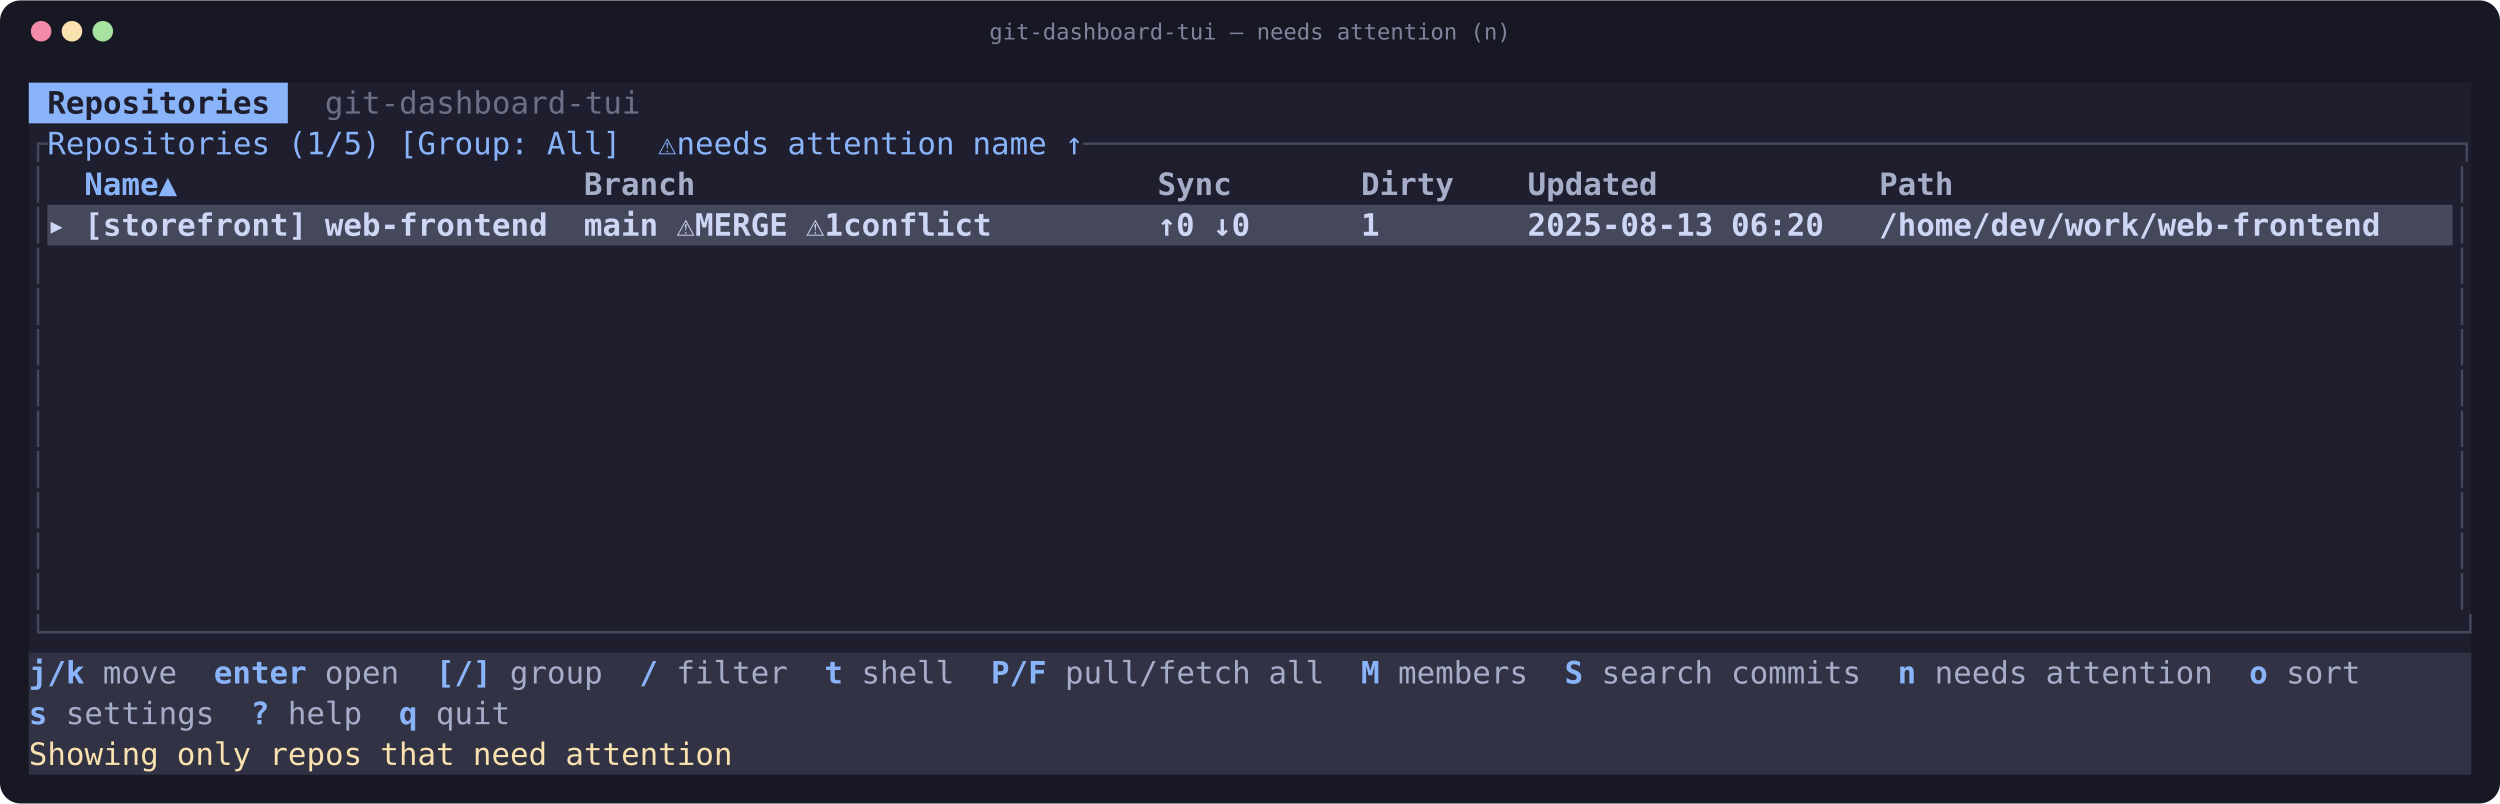
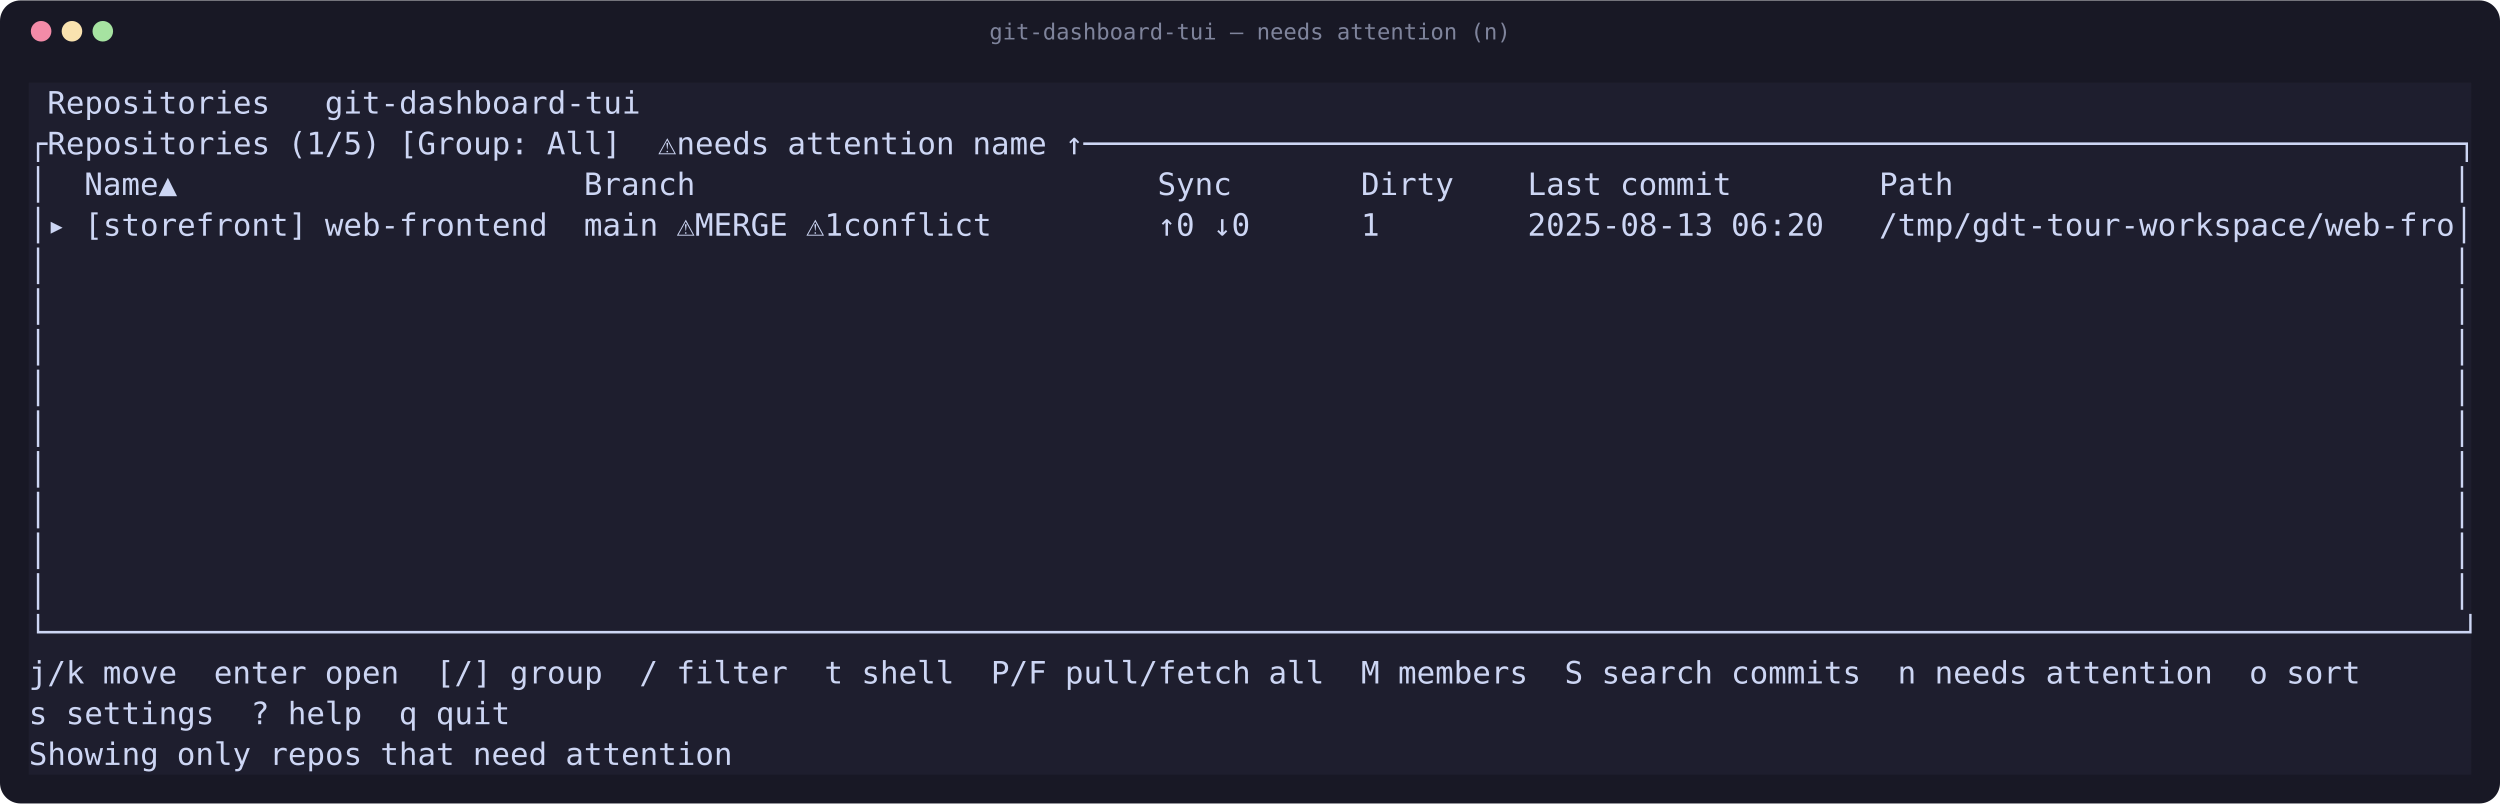
<svg xmlns="http://www.w3.org/2000/svg" width="1216" height="391" viewBox="0 0 1216.00 390.60" font-family="ui-monospace,SFMono-Regular,Menlo,Consolas,'DejaVu Sans Mono','Noto Sans Mono CJK JP','Hiragino Kaku Gothic ProN','Yu Gothic',monospace" font-size="15.0">
  <rect width="1216.00" height="390.60" rx="10" fill="#181825" />
  <circle cx="20.0" cy="15.0" r="5" fill="#f38ba8" />
  <circle cx="35.0" cy="15.0" r="5" fill="#f9e2af" />
  <circle cx="50.0" cy="15.0" r="5" fill="#a6e3a1" />
  <text x="608.0" y="19.0" fill="#7f849c" font-size="10.8" text-anchor="middle">git-dashboard-tui — needs attention (n)</text>
  <rect x="14.00" y="40.00" width="1188.00" height="336.60" fill="#1e1e2e" />
-   <rect x="14.00" y="40.00" width="126.00" height="19.80" fill="#89b4fa" />
-   <text x="23.00" y="55.05" fill="#1e1e2e" font-weight="bold" xml:space="preserve">Repositories</text>
-   <text x="158.00" y="55.05" fill="#6c7086" xml:space="preserve">git-dashboard-tui</text>
-   <text x="14.00" y="74.85" fill="#45475a" xml:space="preserve">┌</text>
-   <text x="23.00" y="74.85" fill="#89b4fa" xml:space="preserve">Repositories</text>
-   <text x="140.00" y="74.85" fill="#89b4fa" xml:space="preserve">(1/5)</text>
-   <text x="194.00" y="74.85" fill="#89b4fa" xml:space="preserve">[Group:</text>
-   <text x="266.00" y="74.85" fill="#89b4fa" xml:space="preserve">All]</text>
-   <text x="320.00" y="74.85" fill="#89b4fa" xml:space="preserve">⚠needs</text>
-   <text x="383.00" y="74.85" fill="#89b4fa" xml:space="preserve">attention</text>
-   <text x="473.00" y="74.85" fill="#89b4fa" xml:space="preserve">name</text>
-   <text x="518.00" y="74.85" fill="#89b4fa" xml:space="preserve">↑</text>
-   <text x="527.00" y="74.85" fill="#45475a" xml:space="preserve">──────────────────────────────────────────────────────────────────────────┐</text>
-   <text x="14.00" y="94.65" fill="#45475a" xml:space="preserve">│</text>
-   <text x="41.00" y="94.65" fill="#89b4fa" font-weight="bold" xml:space="preserve">Name▲</text>
-   <text x="284.00" y="94.65" fill="#a6adc8" font-weight="bold" xml:space="preserve">Branch</text>
-   <text x="563.00" y="94.65" fill="#a6adc8" font-weight="bold" xml:space="preserve">Sync</text>
-   <text x="662.00" y="94.65" fill="#a6adc8" font-weight="bold" xml:space="preserve">Dirty</text>
-   <text x="743.00" y="94.65" fill="#a6adc8" font-weight="bold" xml:space="preserve">Updated</text>
-   <text x="914.00" y="94.65" fill="#a6adc8" font-weight="bold" xml:space="preserve">Path</text>
-   <text x="1193.00" y="94.65" fill="#45475a" xml:space="preserve">│</text>
-   <rect x="23.00" y="99.40" width="1170.00" height="19.80" fill="#45475a" />
-   <text x="14.00" y="114.45" fill="#45475a" xml:space="preserve">│</text>
-   <text x="23.00" y="114.45" fill="#cdd6f4" font-weight="bold" xml:space="preserve">▸</text>
-   <text x="41.00" y="114.45" fill="#cdd6f4" font-weight="bold" xml:space="preserve">[storefront]</text>
-   <text x="158.00" y="114.45" fill="#cdd6f4" font-weight="bold" xml:space="preserve">web-frontend</text>
-   <text x="284.00" y="114.45" fill="#cdd6f4" font-weight="bold" xml:space="preserve">main</text>
-   <text x="329.00" y="114.45" fill="#cdd6f4" font-weight="bold" xml:space="preserve">⚠MERGE</text>
-   <text x="392.00" y="114.45" fill="#cdd6f4" font-weight="bold" xml:space="preserve">⚠1conflict</text>
-   <text x="563.00" y="114.45" fill="#cdd6f4" font-weight="bold" xml:space="preserve">↑0</text>
-   <text x="590.00" y="114.45" fill="#cdd6f4" font-weight="bold" xml:space="preserve">↓0</text>
-   <text x="662.00" y="114.45" fill="#cdd6f4" font-weight="bold" xml:space="preserve">1</text>
-   <text x="743.00" y="114.45" fill="#cdd6f4" font-weight="bold" xml:space="preserve">2025-08-13</text>
-   <text x="842.00" y="114.45" fill="#cdd6f4" font-weight="bold" xml:space="preserve">06:20</text>
-   <text x="914.00" y="114.45" fill="#cdd6f4" font-weight="bold" xml:space="preserve">/home/dev/work/web-frontend</text>
-   <text x="1193.00" y="114.45" fill="#45475a" xml:space="preserve">│</text>
-   <text x="14.00" y="134.25" fill="#45475a" xml:space="preserve">│</text>
-   <text x="1193.00" y="134.25" fill="#45475a" xml:space="preserve">│</text>
-   <text x="14.00" y="154.05" fill="#45475a" xml:space="preserve">│</text>
-   <text x="1193.00" y="154.05" fill="#45475a" xml:space="preserve">│</text>
-   <text x="14.00" y="173.85" fill="#45475a" xml:space="preserve">│</text>
-   <text x="1193.00" y="173.85" fill="#45475a" xml:space="preserve">│</text>
-   <text x="14.00" y="193.65" fill="#45475a" xml:space="preserve">│</text>
-   <text x="1193.00" y="193.65" fill="#45475a" xml:space="preserve">│</text>
-   <text x="14.00" y="213.45" fill="#45475a" xml:space="preserve">│</text>
-   <text x="1193.00" y="213.45" fill="#45475a" xml:space="preserve">│</text>
-   <text x="14.00" y="233.25" fill="#45475a" xml:space="preserve">│</text>
-   <text x="1193.00" y="233.25" fill="#45475a" xml:space="preserve">│</text>
-   <text x="14.00" y="253.05" fill="#45475a" xml:space="preserve">│</text>
-   <text x="1193.00" y="253.05" fill="#45475a" xml:space="preserve">│</text>
-   <text x="14.00" y="272.85" fill="#45475a" xml:space="preserve">│</text>
-   <text x="1193.00" y="272.85" fill="#45475a" xml:space="preserve">│</text>
-   <text x="14.00" y="292.65" fill="#45475a" xml:space="preserve">│</text>
-   <text x="1193.00" y="292.65" fill="#45475a" xml:space="preserve">│</text>
-   <text x="14.00" y="312.45" fill="#45475a" xml:space="preserve">└──────────────────────────────────────────────────────────────────────────────────────────────────────────────────────────────────┘</text>
-   <rect x="14.00" y="317.20" width="1188.00" height="19.80" fill="#313244" />
-   <text x="14.00" y="332.25" fill="#89b4fa" font-weight="bold" xml:space="preserve">j/k</text>
-   <text x="50.00" y="332.25" fill="#a6adc8" xml:space="preserve">move</text>
-   <text x="104.00" y="332.25" fill="#89b4fa" font-weight="bold" xml:space="preserve">enter</text>
-   <text x="158.00" y="332.25" fill="#a6adc8" xml:space="preserve">open</text>
-   <text x="212.00" y="332.25" fill="#89b4fa" font-weight="bold" xml:space="preserve">[/]</text>
-   <text x="248.00" y="332.25" fill="#a6adc8" xml:space="preserve">group</text>
-   <text x="311.00" y="332.25" fill="#89b4fa" font-weight="bold" xml:space="preserve">/</text>
-   <text x="329.00" y="332.25" fill="#a6adc8" xml:space="preserve">filter</text>
-   <text x="401.00" y="332.25" fill="#89b4fa" font-weight="bold" xml:space="preserve">t</text>
-   <text x="419.00" y="332.25" fill="#a6adc8" xml:space="preserve">shell</text>
-   <text x="482.00" y="332.25" fill="#89b4fa" font-weight="bold" xml:space="preserve">P/F</text>
-   <text x="518.00" y="332.25" fill="#a6adc8" xml:space="preserve">pull/fetch</text>
-   <text x="617.00" y="332.25" fill="#a6adc8" xml:space="preserve">all</text>
-   <text x="662.00" y="332.25" fill="#89b4fa" font-weight="bold" xml:space="preserve">M</text>
-   <text x="680.00" y="332.25" fill="#a6adc8" xml:space="preserve">members</text>
-   <text x="761.00" y="332.25" fill="#89b4fa" font-weight="bold" xml:space="preserve">S</text>
-   <text x="779.00" y="332.25" fill="#a6adc8" xml:space="preserve">search</text>
-   <text x="842.00" y="332.25" fill="#a6adc8" xml:space="preserve">commits</text>
-   <text x="923.00" y="332.25" fill="#89b4fa" font-weight="bold" xml:space="preserve">n</text>
-   <text x="941.00" y="332.25" fill="#a6adc8" xml:space="preserve">needs</text>
-   <text x="995.00" y="332.25" fill="#a6adc8" xml:space="preserve">attention</text>
-   <text x="1094.00" y="332.25" fill="#89b4fa" font-weight="bold" xml:space="preserve">o</text>
-   <text x="1112.00" y="332.25" fill="#a6adc8" xml:space="preserve">sort</text>
-   <rect x="14.00" y="337.00" width="1188.00" height="19.80" fill="#313244" />
-   <text x="14.00" y="352.05" fill="#89b4fa" font-weight="bold" xml:space="preserve">s</text>
-   <text x="32.00" y="352.05" fill="#a6adc8" xml:space="preserve">settings</text>
-   <text x="122.00" y="352.05" fill="#89b4fa" font-weight="bold" xml:space="preserve">?</text>
-   <text x="140.00" y="352.05" fill="#a6adc8" xml:space="preserve">help</text>
-   <text x="194.00" y="352.05" fill="#89b4fa" font-weight="bold" xml:space="preserve">q</text>
-   <text x="212.00" y="352.05" fill="#a6adc8" xml:space="preserve">quit</text>
-   <rect x="14.00" y="356.80" width="1188.00" height="19.80" fill="#313244" />
-   <text x="14.00" y="371.85" fill="#f9e2af" xml:space="preserve">Showing</text>
-   <text x="86.00" y="371.85" fill="#f9e2af" xml:space="preserve">only</text>
-   <text x="131.00" y="371.85" fill="#f9e2af" xml:space="preserve">repos</text>
-   <text x="185.00" y="371.85" fill="#f9e2af" xml:space="preserve">that</text>
-   <text x="230.00" y="371.85" fill="#f9e2af" xml:space="preserve">need</text>
-   <text x="275.00" y="371.85" fill="#f9e2af" xml:space="preserve">attention</text>
+   <text x="23.00" y="55.05" fill="#cdd6f4" textLength="108.00" lengthAdjust="spacingAndGlyphs" xml:space="preserve">Repositories</text>
+   <text x="158.00" y="55.05" fill="#cdd6f4" textLength="153.00" lengthAdjust="spacingAndGlyphs" xml:space="preserve">git-dashboard-tui</text>
+   <text x="14.00" y="74.85" fill="#cdd6f4" textLength="117.00" lengthAdjust="spacingAndGlyphs" xml:space="preserve">┌Repositories</text>
+   <text x="140.00" y="74.85" fill="#cdd6f4" textLength="45.00" lengthAdjust="spacingAndGlyphs" xml:space="preserve">(1/5)</text>
+   <text x="194.00" y="74.85" fill="#cdd6f4" textLength="63.00" lengthAdjust="spacingAndGlyphs" xml:space="preserve">[Group:</text>
+   <text x="266.00" y="74.85" fill="#cdd6f4" textLength="36.00" lengthAdjust="spacingAndGlyphs" xml:space="preserve">All]</text>
+   <text x="320.00" y="74.85" fill="#cdd6f4" textLength="54.00" lengthAdjust="spacingAndGlyphs" xml:space="preserve">⚠needs</text>
+   <text x="383.00" y="74.85" fill="#cdd6f4" textLength="81.00" lengthAdjust="spacingAndGlyphs" xml:space="preserve">attention</text>
+   <text x="473.00" y="74.85" fill="#cdd6f4" textLength="36.00" lengthAdjust="spacingAndGlyphs" xml:space="preserve">name</text>
+   <text x="518.00" y="74.85" fill="#cdd6f4" textLength="684.00" lengthAdjust="spacingAndGlyphs" xml:space="preserve">↑──────────────────────────────────────────────────────────────────────────┐</text>
+   <text x="14.00" y="94.65" fill="#cdd6f4" textLength="9.00" lengthAdjust="spacingAndGlyphs" xml:space="preserve">│</text>
+   <text x="41.00" y="94.65" fill="#cdd6f4" textLength="45.00" lengthAdjust="spacingAndGlyphs" xml:space="preserve">Name▲</text>
+   <text x="284.00" y="94.65" fill="#cdd6f4" textLength="54.00" lengthAdjust="spacingAndGlyphs" xml:space="preserve">Branch</text>
+   <text x="563.00" y="94.65" fill="#cdd6f4" textLength="36.00" lengthAdjust="spacingAndGlyphs" xml:space="preserve">Sync</text>
+   <text x="662.00" y="94.65" fill="#cdd6f4" textLength="45.00" lengthAdjust="spacingAndGlyphs" xml:space="preserve">Dirty</text>
+   <text x="743.00" y="94.65" fill="#cdd6f4" textLength="36.00" lengthAdjust="spacingAndGlyphs" xml:space="preserve">Last</text>
+   <text x="788.00" y="94.65" fill="#cdd6f4" textLength="54.00" lengthAdjust="spacingAndGlyphs" xml:space="preserve">commit</text>
+   <text x="914.00" y="94.65" fill="#cdd6f4" textLength="36.00" lengthAdjust="spacingAndGlyphs" xml:space="preserve">Path</text>
+   <text x="1193.00" y="94.65" fill="#cdd6f4" textLength="9.00" lengthAdjust="spacingAndGlyphs" xml:space="preserve">│</text>
+   <text x="14.00" y="114.45" fill="#cdd6f4" textLength="18.00" lengthAdjust="spacingAndGlyphs" xml:space="preserve">│▸</text>
+   <text x="41.00" y="114.45" fill="#cdd6f4" textLength="108.00" lengthAdjust="spacingAndGlyphs" xml:space="preserve">[storefront]</text>
+   <text x="158.00" y="114.45" fill="#cdd6f4" textLength="108.00" lengthAdjust="spacingAndGlyphs" xml:space="preserve">web-frontend</text>
+   <text x="284.00" y="114.45" fill="#cdd6f4" textLength="36.00" lengthAdjust="spacingAndGlyphs" xml:space="preserve">main</text>
+   <text x="329.00" y="114.45" fill="#cdd6f4" textLength="54.00" lengthAdjust="spacingAndGlyphs" xml:space="preserve">⚠MERGE</text>
+   <text x="392.00" y="114.45" fill="#cdd6f4" textLength="90.00" lengthAdjust="spacingAndGlyphs" xml:space="preserve">⚠1conflict</text>
+   <text x="563.00" y="114.45" fill="#cdd6f4" textLength="18.00" lengthAdjust="spacingAndGlyphs" xml:space="preserve">↑0</text>
+   <text x="590.00" y="114.45" fill="#cdd6f4" textLength="18.00" lengthAdjust="spacingAndGlyphs" xml:space="preserve">↓0</text>
+   <text x="662.00" y="114.45" fill="#cdd6f4" textLength="9.00" lengthAdjust="spacingAndGlyphs" xml:space="preserve">1</text>
+   <text x="743.00" y="114.45" fill="#cdd6f4" textLength="90.00" lengthAdjust="spacingAndGlyphs" xml:space="preserve">2025-08-13</text>
+   <text x="842.00" y="114.45" fill="#cdd6f4" textLength="45.00" lengthAdjust="spacingAndGlyphs" xml:space="preserve">06:20</text>
+   <text x="914.00" y="114.45" fill="#cdd6f4" textLength="288.00" lengthAdjust="spacingAndGlyphs" xml:space="preserve">/tmp/gdt-tour-workspace/web-fro│</text>
+   <text x="14.00" y="134.25" fill="#cdd6f4" textLength="9.00" lengthAdjust="spacingAndGlyphs" xml:space="preserve">│</text>
+   <text x="1193.00" y="134.25" fill="#cdd6f4" textLength="9.00" lengthAdjust="spacingAndGlyphs" xml:space="preserve">│</text>
+   <text x="14.00" y="154.05" fill="#cdd6f4" textLength="9.00" lengthAdjust="spacingAndGlyphs" xml:space="preserve">│</text>
+   <text x="1193.00" y="154.05" fill="#cdd6f4" textLength="9.00" lengthAdjust="spacingAndGlyphs" xml:space="preserve">│</text>
+   <text x="14.00" y="173.85" fill="#cdd6f4" textLength="9.00" lengthAdjust="spacingAndGlyphs" xml:space="preserve">│</text>
+   <text x="1193.00" y="173.85" fill="#cdd6f4" textLength="9.00" lengthAdjust="spacingAndGlyphs" xml:space="preserve">│</text>
+   <text x="14.00" y="193.65" fill="#cdd6f4" textLength="9.00" lengthAdjust="spacingAndGlyphs" xml:space="preserve">│</text>
+   <text x="1193.00" y="193.65" fill="#cdd6f4" textLength="9.00" lengthAdjust="spacingAndGlyphs" xml:space="preserve">│</text>
+   <text x="14.00" y="213.45" fill="#cdd6f4" textLength="9.00" lengthAdjust="spacingAndGlyphs" xml:space="preserve">│</text>
+   <text x="1193.00" y="213.45" fill="#cdd6f4" textLength="9.00" lengthAdjust="spacingAndGlyphs" xml:space="preserve">│</text>
+   <text x="14.00" y="233.25" fill="#cdd6f4" textLength="9.00" lengthAdjust="spacingAndGlyphs" xml:space="preserve">│</text>
+   <text x="1193.00" y="233.25" fill="#cdd6f4" textLength="9.00" lengthAdjust="spacingAndGlyphs" xml:space="preserve">│</text>
+   <text x="14.00" y="253.05" fill="#cdd6f4" textLength="9.00" lengthAdjust="spacingAndGlyphs" xml:space="preserve">│</text>
+   <text x="1193.00" y="253.05" fill="#cdd6f4" textLength="9.00" lengthAdjust="spacingAndGlyphs" xml:space="preserve">│</text>
+   <text x="14.00" y="272.85" fill="#cdd6f4" textLength="9.00" lengthAdjust="spacingAndGlyphs" xml:space="preserve">│</text>
+   <text x="1193.00" y="272.85" fill="#cdd6f4" textLength="9.00" lengthAdjust="spacingAndGlyphs" xml:space="preserve">│</text>
+   <text x="14.00" y="292.65" fill="#cdd6f4" textLength="9.00" lengthAdjust="spacingAndGlyphs" xml:space="preserve">│</text>
+   <text x="1193.00" y="292.65" fill="#cdd6f4" textLength="9.00" lengthAdjust="spacingAndGlyphs" xml:space="preserve">│</text>
+   <text x="14.00" y="312.45" fill="#cdd6f4" textLength="1188.00" lengthAdjust="spacingAndGlyphs" xml:space="preserve">└──────────────────────────────────────────────────────────────────────────────────────────────────────────────────────────────────┘</text>
+   <text x="14.00" y="332.25" fill="#cdd6f4" textLength="27.00" lengthAdjust="spacingAndGlyphs" xml:space="preserve">j/k</text>
+   <text x="50.00" y="332.25" fill="#cdd6f4" textLength="36.00" lengthAdjust="spacingAndGlyphs" xml:space="preserve">move</text>
+   <text x="104.00" y="332.25" fill="#cdd6f4" textLength="45.00" lengthAdjust="spacingAndGlyphs" xml:space="preserve">enter</text>
+   <text x="158.00" y="332.25" fill="#cdd6f4" textLength="36.00" lengthAdjust="spacingAndGlyphs" xml:space="preserve">open</text>
+   <text x="212.00" y="332.25" fill="#cdd6f4" textLength="27.00" lengthAdjust="spacingAndGlyphs" xml:space="preserve">[/]</text>
+   <text x="248.00" y="332.25" fill="#cdd6f4" textLength="45.00" lengthAdjust="spacingAndGlyphs" xml:space="preserve">group</text>
+   <text x="311.00" y="332.25" fill="#cdd6f4" textLength="9.00" lengthAdjust="spacingAndGlyphs" xml:space="preserve">/</text>
+   <text x="329.00" y="332.25" fill="#cdd6f4" textLength="54.00" lengthAdjust="spacingAndGlyphs" xml:space="preserve">filter</text>
+   <text x="401.00" y="332.25" fill="#cdd6f4" textLength="9.00" lengthAdjust="spacingAndGlyphs" xml:space="preserve">t</text>
+   <text x="419.00" y="332.25" fill="#cdd6f4" textLength="45.00" lengthAdjust="spacingAndGlyphs" xml:space="preserve">shell</text>
+   <text x="482.00" y="332.25" fill="#cdd6f4" textLength="27.00" lengthAdjust="spacingAndGlyphs" xml:space="preserve">P/F</text>
+   <text x="518.00" y="332.25" fill="#cdd6f4" textLength="90.00" lengthAdjust="spacingAndGlyphs" xml:space="preserve">pull/fetch</text>
+   <text x="617.00" y="332.25" fill="#cdd6f4" textLength="27.00" lengthAdjust="spacingAndGlyphs" xml:space="preserve">all</text>
+   <text x="662.00" y="332.25" fill="#cdd6f4" textLength="9.00" lengthAdjust="spacingAndGlyphs" xml:space="preserve">M</text>
+   <text x="680.00" y="332.25" fill="#cdd6f4" textLength="63.00" lengthAdjust="spacingAndGlyphs" xml:space="preserve">members</text>
+   <text x="761.00" y="332.25" fill="#cdd6f4" textLength="9.00" lengthAdjust="spacingAndGlyphs" xml:space="preserve">S</text>
+   <text x="779.00" y="332.25" fill="#cdd6f4" textLength="54.00" lengthAdjust="spacingAndGlyphs" xml:space="preserve">search</text>
+   <text x="842.00" y="332.25" fill="#cdd6f4" textLength="63.00" lengthAdjust="spacingAndGlyphs" xml:space="preserve">commits</text>
+   <text x="923.00" y="332.25" fill="#cdd6f4" textLength="9.00" lengthAdjust="spacingAndGlyphs" xml:space="preserve">n</text>
+   <text x="941.00" y="332.25" fill="#cdd6f4" textLength="45.00" lengthAdjust="spacingAndGlyphs" xml:space="preserve">needs</text>
+   <text x="995.00" y="332.25" fill="#cdd6f4" textLength="81.00" lengthAdjust="spacingAndGlyphs" xml:space="preserve">attention</text>
+   <text x="1094.00" y="332.25" fill="#cdd6f4" textLength="9.00" lengthAdjust="spacingAndGlyphs" xml:space="preserve">o</text>
+   <text x="1112.00" y="332.25" fill="#cdd6f4" textLength="36.00" lengthAdjust="spacingAndGlyphs" xml:space="preserve">sort</text>
+   <text x="14.00" y="352.05" fill="#cdd6f4" textLength="9.00" lengthAdjust="spacingAndGlyphs" xml:space="preserve">s</text>
+   <text x="32.00" y="352.05" fill="#cdd6f4" textLength="72.00" lengthAdjust="spacingAndGlyphs" xml:space="preserve">settings</text>
+   <text x="122.00" y="352.05" fill="#cdd6f4" textLength="9.00" lengthAdjust="spacingAndGlyphs" xml:space="preserve">?</text>
+   <text x="140.00" y="352.05" fill="#cdd6f4" textLength="36.00" lengthAdjust="spacingAndGlyphs" xml:space="preserve">help</text>
+   <text x="194.00" y="352.05" fill="#cdd6f4" textLength="9.00" lengthAdjust="spacingAndGlyphs" xml:space="preserve">q</text>
+   <text x="212.00" y="352.05" fill="#cdd6f4" textLength="36.00" lengthAdjust="spacingAndGlyphs" xml:space="preserve">quit</text>
+   <text x="14.00" y="371.85" fill="#cdd6f4" textLength="63.00" lengthAdjust="spacingAndGlyphs" xml:space="preserve">Showing</text>
+   <text x="86.00" y="371.85" fill="#cdd6f4" textLength="36.00" lengthAdjust="spacingAndGlyphs" xml:space="preserve">only</text>
+   <text x="131.00" y="371.85" fill="#cdd6f4" textLength="45.00" lengthAdjust="spacingAndGlyphs" xml:space="preserve">repos</text>
+   <text x="185.00" y="371.85" fill="#cdd6f4" textLength="36.00" lengthAdjust="spacingAndGlyphs" xml:space="preserve">that</text>
+   <text x="230.00" y="371.85" fill="#cdd6f4" textLength="36.00" lengthAdjust="spacingAndGlyphs" xml:space="preserve">need</text>
+   <text x="275.00" y="371.85" fill="#cdd6f4" textLength="81.00" lengthAdjust="spacingAndGlyphs" xml:space="preserve">attention</text>
</svg>
